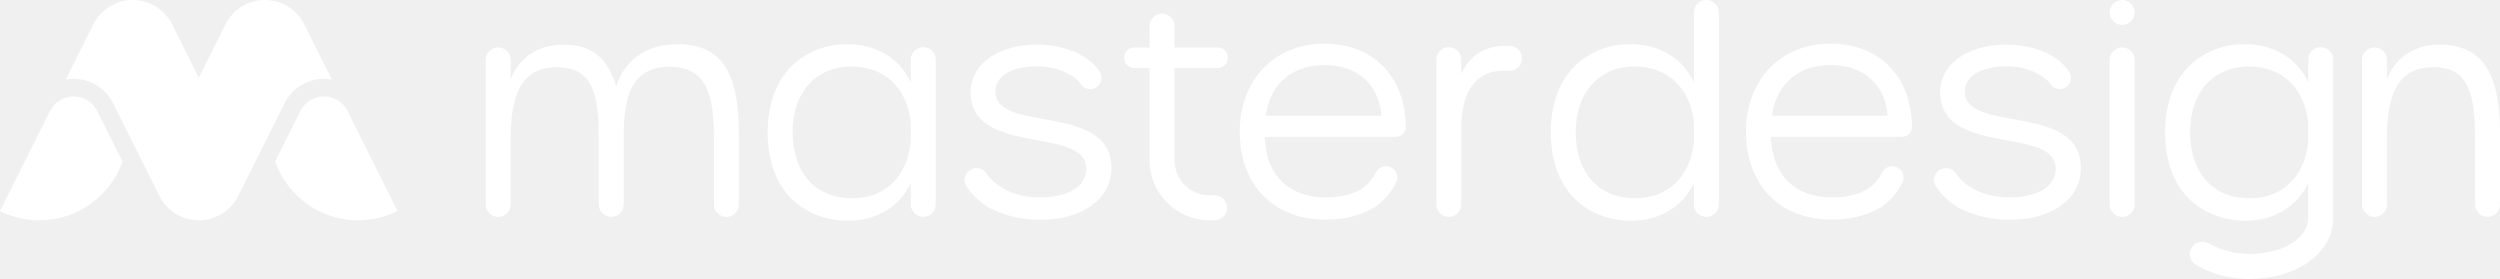
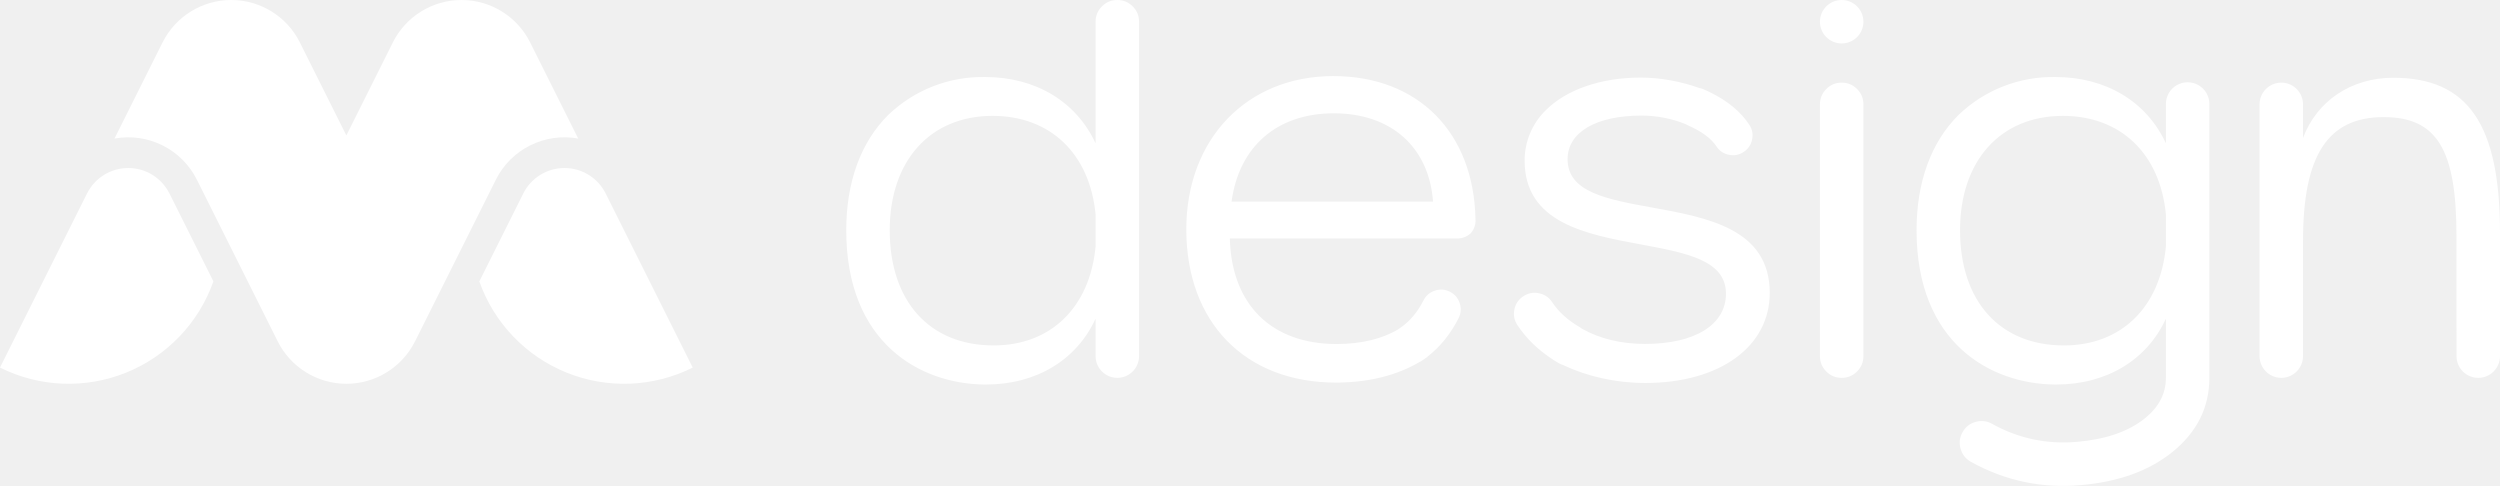
- <svg xmlns="http://www.w3.org/2000/svg" viewBox="0 -128 1475.38 164.6" role="img">
+ <svg xmlns="http://www.w3.org/2000/svg" viewBox="0 -128 846.83 164.6" role="img">
  <path d="M117.324 -82.138L101.579 -113.628A26 26 0 0 0 55.069 -113.628L38.79 -81.07A26 26 0 0 1 66.696 -67.117L94.069 -12.372A26 26 0 0 0 140.579 -12.372L167.952 -67.117A26 26 0 0 1 195.858 -81.07L179.579 -113.628A26 26 0 0 0 133.069 -113.628Z" fill="#FFFFFF" />
  <path d="M29.488 -62.466L0 -3.49A52 52 0 0 0 72.287 -32.682L57.394 -62.466A15.6 15.6 0 0 0 29.488 -62.466Z" fill="#FFFFFF" />
  <path d="M177.254 -62.466L162.361 -32.682A52 52 0 0 0 234.648 -3.49L205.16 -62.466A15.6 15.6 0 0 0 177.254 -62.466Z" fill="#FFFFFF" />
-   <path d="M544.87 -0.01C540.8 -0.01 537.51 -3.31 537.5 -7.37L537.5 -20.06C531.07 -6.04 517.4 2.25 500.35 2.25L499.79 2.25C478.09 2.01 453.04 -11.76 453.04 -50C453.04 -66.35 457.97 -79.87 467.31 -89.11C476.11 -97.55 487.91 -102.15 500.1 -101.91C517.2 -101.91 530.98 -93.57 537.5 -79.44L537.5 -92.65C537.46 -95.31 538.85 -97.79 541.15 -99.13C543.44 -100.47 546.29 -100.47 548.58 -99.13C550.88 -97.79 552.27 -95.31 552.23 -92.65L552.23 -7.37C552.22 -3.31 548.93 -0.01 544.87 -0.01ZM782.41 1.6C751.59 1.6 731.66 -18.77 731.66 -50.32C731.66 -80.88 752.14 -102.23 781.47 -102.23C810.14 -102.23 829.04 -83.22 829.62 -53.8C829.77 -52.05 829.19 -50.31 828.01 -48.99C826.67 -47.75 824.88 -47.11 823.06 -47.23L746.41 -47.23C746.99 -24.83 760.48 -11.47 782.6 -11.47C791 -11.47 798.23 -13.27 803.54 -16.51Q803.76 -16.69 804.01 -16.85Q808.93 -20.15 812.01 -26.24Q813.26 -28.7 815.88 -29.56Q818.5 -30.42 820.96 -29.18Q823.42 -27.93 824.28 -25.31Q825.14 -22.69 823.9 -20.23Q819.81 -12.15 813.29 -7.13L813.32 -7.08C812.97 -6.84 812.62 -6.6 812.26 -6.37Q811.84 -6.07 811.42 -5.78Q810.88 -5.43 810.33 -5.18C802.99 -0.94 794 1.38 783.77 1.57L783.78 1.59ZM294.01 -0.01C289.95 -0.01 286.65 -3.31 286.65 -7.37L286.65 -92.65C286.65 -96.71 289.94 -100.01 294.01 -100.01C298.07 -100.01 301.37 -96.71 301.37 -92.65L301.37 -81.29C306.09 -93.82 317.7 -101.66 331.92 -101.66C349.04 -101.66 358.33 -94.49 363.61 -77.03C368.74 -92.87 381.86 -101.91 399.89 -101.91C425.23 -101.91 436.04 -86.16 436.04 -49.26L436.04 -14.23L436.04 -7.37C436.03 -3.31 432.74 -0.02 428.68 -0.01C424.61 -0.01 421.32 -3.31 421.31 -7.37L421.31 -43.04C421.31 -43.13 421.31 -43.21 421.31 -43.29L421.31 -48.44C421.31 -76.95 413.77 -88.58 395.29 -88.58C376.8 -88.58 368.58 -77.32 368.09 -51.04L368.09 -7.37C368.08 -3.31 364.79 -0.01 360.73 -0.01C356.66 -0.01 353.37 -3.31 353.36 -7.37L353.36 -14.23L353.35 -14.23L353.35 -48.19C353.35 -77.45 346.67 -88.33 328.67 -88.33C309.79 -88.33 301.37 -75.42 301.37 -46.48L301.37 -7.37C301.37 -3.31 298.07 -0.01 294.01 -0.01ZM537.5 -55.38C535.52 -75.97 522.15 -88.75 502.61 -88.75C481.45 -88.75 467.77 -73.54 467.77 -50C467.77 -25.94 481.25 -10.99 502.96 -10.99C522.29 -10.99 535.52 -23.81 537.5 -44.46ZM613.69 1.73C603.7 1.73 593.97 -0.51 585.98 -4.31Q585.18 -4.55 584.41 -5Q583.73 -5.39 583.08 -5.8C582.87 -5.92 582.67 -6.03 582.47 -6.15L582.49 -6.18Q574.95 -11.03 570.41 -17.87Q568.8 -20.3 569.38 -23.16Q569.96 -26.02 572.4 -27.64Q574.83 -29.25 577.69 -28.67Q580.56 -28.09 582.17 -25.66Q585.45 -20.71 591.5 -17.19Q591.97 -16.91 592.38 -16.59C598.32 -13.26 605.57 -11.5 613.68 -11.5C630.56 -11.5 641.05 -18.03 641.05 -28.52C641.05 -39.86 627.66 -42.34 612.14 -45.22C593.73 -48.63 572.85 -52.5 572.85 -73.58C572.83 -80.02 575.43 -86.19 580.04 -90.69C587.08 -97.7 598.77 -101.72 612.16 -101.72L612.31 -101.72C618.93 -101.71 625.9 -100.38 632.11 -98.17Q632.84 -98.03 633.56 -97.71Q634.3 -97.4 635 -97.06C635.2 -96.98 635.4 -96.89 635.6 -96.81L635.59 -96.78Q644.54 -92.42 648.94 -85.77Q650.46 -83.47 649.92 -80.77Q649.37 -78.06 647.07 -76.54Q644.77 -75.01 642.06 -75.56Q639.36 -76.11 637.83 -78.41Q635.12 -82.5 628.25 -85.5Q627.79 -85.7 627.38 -85.94C622.93 -87.78 617.71 -88.85 612.48 -88.85C597.01 -88.85 587.4 -83.19 587.4 -74.07C587.4 -62.89 600.68 -60.49 616.07 -57.69C634.73 -54.32 655.88 -50.49 655.88 -28.79C655.88 -10.55 638.92 1.73 613.69 1.73ZM718.58 -87.84L693.13 -87.84L693.13 -33.41C693.14 -21.99 702.4 -12.73 713.82 -12.72L716.95 -12.72C720.97 -12.65 724.19 -9.38 724.19 -5.36C724.19 -1.34 720.97 1.93 716.95 2L716.95 2.01L713.82 2.01C694.27 1.98 678.43 -13.86 678.41 -33.41L678.41 -87.84L669.47 -87.84C666.11 -87.84 663.38 -90.56 663.38 -93.92C663.38 -97.28 666.11 -100 669.47 -100L678.41 -100L678.41 -112.57C678.41 -116.63 681.7 -119.93 685.77 -119.93C689.83 -119.93 693.13 -116.63 693.13 -112.57L693.13 -100L718.58 -100C721.94 -100 724.66 -97.28 724.66 -93.92C724.66 -90.56 721.94 -87.84 718.58 -87.84ZM855.01 -0.01C850.94 -0.01 847.65 -3.31 847.64 -7.37L847.64 -92.65C847.6 -95.31 848.99 -97.79 851.29 -99.13C853.59 -100.47 856.43 -100.47 858.73 -99.13C861.02 -97.79 862.42 -95.31 862.37 -92.65L862.37 -84.37Q865.45 -91.36 871.08 -95.59Q879.18 -101.67 891.35 -100.9L891.35 -100.9Q894.39 -100.7 896.39 -98.4Q898.39 -96.11 898.18 -93.07Q897.98 -90.04 895.68 -88.04Q893.39 -86.04 890.36 -86.25Q876.14 -87.12 869.09 -77.9Q862.45 -69.23 862.37 -52.09L862.37 -7.37C862.36 -3.31 859.07 -0.01 855.01 -0.01ZM746.99 -59.71L815.25 -59.71C813.88 -78.18 801.05 -89.62 781.64 -89.62C762.46 -89.61 749.54 -78.45 746.99 -59.71Z" fill="#FFFFFF" />
-   <path d="M1376.94 0Q1376.94 14.97 1364.42 25.1Q1352.6 34.66 1333.39 36.33Q1313.51 38.06 1296.17 28.44Q1293.51 26.95 1292.67 24.02Q1291.83 21.09 1293.31 18.42Q1294.79 15.76 1297.73 14.92Q1300.66 14.08 1303.32 15.56Q1316.72 23 1332.11 21.67Q1346.84 20.39 1355.16 13.65Q1362.21 7.94 1362.21 0L1362.21 -20.06C1355.78 -6.04 1342.11 2.25 1325.06 2.25L1324.5 2.25C1302.8 2.01 1277.75 -11.76 1277.75 -50C1277.75 -66.35 1282.68 -79.87 1292.02 -89.11C1300.82 -97.55 1312.62 -102.15 1324.81 -101.91C1341.91 -101.91 1355.69 -93.57 1362.21 -79.44L1362.21 -92.65C1362.17 -95.31 1363.56 -97.79 1365.86 -99.13C1368.15 -100.47 1371 -100.47 1373.29 -99.13C1375.59 -97.79 1376.98 -95.31 1376.94 -92.65L1376.94 0ZM1007.03 -0.01C1002.96 -0.01 999.67 -3.31 999.67 -7.37L999.67 -20.06C993.23 -6.04 979.56 2.25 962.51 2.25L961.95 2.25C940.25 2.01 915.2 -11.76 915.2 -50C915.2 -66.35 920.14 -79.87 929.47 -89.11C938.28 -97.55 950.07 -102.15 962.26 -101.91C979.36 -101.91 993.15 -93.57 999.67 -79.44L999.67 -92.65C999.67 -92.74 999.67 -92.82 999.67 -92.91L999.67 -120.64Q999.67 -123.69 1001.82 -125.84Q1003.98 -128 1007.03 -128Q1010.08 -128 1012.23 -125.84Q1014.39 -123.69 1014.39 -120.64L1014.39 -92.9C1014.39 -92.82 1014.39 -92.73 1014.39 -92.65L1014.39 -7.37C1014.38 -3.31 1011.09 -0.01 1007.03 -0.01ZM1081.14 1.6C1050.31 1.6 1030.39 -18.77 1030.39 -50.32C1030.39 -80.88 1050.87 -102.23 1080.19 -102.23C1108.87 -102.23 1127.76 -83.22 1128.35 -53.8C1128.5 -52.05 1127.92 -50.31 1126.74 -48.99C1125.4 -47.75 1123.61 -47.11 1121.79 -47.23L1045.14 -47.23C1045.72 -24.83 1059.21 -11.47 1081.33 -11.47C1089.73 -11.47 1096.95 -13.27 1102.27 -16.51Q1102.49 -16.69 1102.73 -16.85Q1107.66 -20.15 1110.74 -26.24Q1111.98 -28.7 1114.6 -29.56Q1117.23 -30.42 1119.69 -29.18Q1122.15 -27.93 1123.01 -25.31Q1123.87 -22.69 1122.62 -20.23Q1118.54 -12.15 1112.01 -7.13L1112.05 -7.08C1111.7 -6.84 1111.34 -6.6 1110.99 -6.37Q1110.57 -6.07 1110.14 -5.78Q1109.61 -5.43 1109.06 -5.18C1101.71 -0.94 1092.72 1.38 1082.5 1.57L1082.51 1.59ZM1362.21 -55.38C1360.23 -75.97 1346.87 -88.75 1327.32 -88.75C1306.16 -88.75 1292.48 -73.54 1292.48 -50C1292.48 -25.94 1305.96 -10.99 1327.67 -10.99C1347 -10.99 1360.23 -23.81 1362.21 -44.46ZM999.67 -55.38C997.69 -75.97 984.32 -88.75 964.77 -88.75C943.61 -88.75 929.93 -73.54 929.93 -50C929.93 -25.94 943.42 -10.99 965.12 -10.99C984.45 -10.99 997.68 -23.81 999.67 -44.46ZM1185.83 1.73C1175.85 1.73 1166.11 -0.51 1158.12 -4.31Q1157.32 -4.55 1156.55 -5Q1155.87 -5.39 1155.22 -5.8C1155.01 -5.92 1154.81 -6.03 1154.61 -6.15L1154.63 -6.18Q1147.09 -11.03 1142.56 -17.87Q1140.94 -20.3 1141.52 -23.16Q1142.1 -26.02 1144.54 -27.64Q1146.97 -29.25 1149.84 -28.67Q1152.7 -28.09 1154.31 -25.66Q1157.59 -20.71 1163.64 -17.19Q1164.11 -16.91 1164.52 -16.59C1170.46 -13.26 1177.71 -11.5 1185.82 -11.5C1202.7 -11.5 1213.2 -18.03 1213.2 -28.52C1213.2 -39.86 1199.8 -42.34 1184.28 -45.22C1165.87 -48.63 1144.99 -52.5 1144.99 -73.58C1144.97 -80.02 1147.57 -86.19 1152.19 -90.69C1159.22 -97.7 1170.91 -101.72 1184.3 -101.72L1184.45 -101.72C1191.08 -101.71 1198.04 -100.38 1204.25 -98.17Q1204.98 -98.03 1205.71 -97.71Q1206.44 -97.4 1207.14 -97.06C1207.34 -96.98 1207.54 -96.89 1207.74 -96.81L1207.73 -96.78Q1216.68 -92.42 1221.08 -85.77Q1222.61 -83.47 1222.06 -80.77Q1221.51 -78.06 1219.21 -76.54Q1216.91 -75.01 1214.2 -75.56Q1211.5 -76.11 1209.97 -78.41Q1207.26 -82.5 1200.39 -85.5Q1199.93 -85.7 1199.52 -85.94C1195.07 -87.78 1189.85 -88.85 1184.62 -88.85C1169.15 -88.85 1159.54 -83.19 1159.54 -74.07C1159.54 -62.89 1172.82 -60.49 1188.21 -57.69C1206.87 -54.32 1228.03 -50.49 1228.03 -28.79C1228.02 -10.55 1211.06 1.73 1185.83 1.73ZM1401.3 -0.01C1397.24 -0.01 1393.94 -3.31 1393.94 -7.37L1393.94 -92.65C1393.94 -96.71 1397.24 -100.01 1401.3 -100.01C1405.37 -100.01 1408.66 -96.71 1408.66 -92.65L1408.66 -81.29C1413.38 -93.82 1424.99 -101.66 1439.21 -101.66C1464.54 -101.66 1475.38 -85.91 1475.38 -49.01L1475.38 -7.37C1475.38 -3.31 1472.08 -0.01 1468.02 -0.01C1463.95 -0.01 1460.66 -3.31 1460.66 -7.37L1460.64 -48.19C1460.64 -77.45 1453.96 -88.33 1435.96 -88.33C1417.08 -88.33 1408.66 -75.42 1408.66 -46.48L1408.66 -7.37C1408.66 -3.31 1405.37 -0.01 1401.3 -0.01ZM1045.71 -59.71L1113.97 -59.71C1112.6 -78.18 1099.78 -89.62 1080.37 -89.62C1061.18 -89.61 1048.27 -78.45 1045.71 -59.71ZM1259.75 -92.65L1259.75 -7.37Q1259.75 -4.32 1257.59 -2.16Q1255.44 -0.01 1252.39 -0.01Q1249.34 -0.01 1247.18 -2.16Q1245.03 -4.32 1245.03 -7.37L1245.03 -92.65Q1245.03 -95.7 1247.18 -97.86Q1249.34 -100.01 1252.39 -100.01Q1255.44 -100.01 1257.59 -97.86Q1259.75 -95.7 1259.75 -92.65ZM1259.75 -120.64C1259.75 -116.57 1256.45 -113.28 1252.39 -113.28C1248.32 -113.28 1245.03 -116.57 1245.03 -120.64C1245.03 -124.7 1248.32 -128 1252.39 -128C1256.45 -128 1259.75 -124.7 1259.75 -120.64Z" fill="#FFFFFF" />
+   <path d="M748.38 0Q748.38 14.97 735.87 25.1Q724.05 34.66 704.83 36.33Q684.95 38.06 667.62 28.44Q664.95 26.95 664.12 24.02Q663.28 21.09 664.76 18.42Q666.24 15.76 669.17 14.92Q672.11 14.08 674.77 15.56Q688.16 23 703.56 21.67Q718.28 20.39 726.6 13.65Q733.66 7.94 733.66 0L733.66 -20.06C727.23 -6.04 713.55 2.25 696.51 2.25L695.94 2.25C674.25 2.01 649.2 -11.76 649.2 -50C649.2 -66.35 654.13 -79.87 663.47 -89.11C672.27 -97.55 684.06 -102.15 696.26 -101.91C713.36 -101.91 727.14 -93.57 733.66 -79.44L733.66 -92.65C733.61 -95.31 735.01 -97.79 737.3 -99.13C739.6 -100.47 742.44 -100.47 744.74 -99.13C747.04 -97.79 748.43 -95.31 748.38 -92.65L748.38 0ZM378.47 -0.01C374.41 -0.01 371.12 -3.31 371.11 -7.37L371.11 -20.06C364.68 -6.04 351 2.25 333.96 2.25L333.39 2.25C311.7 2.01 286.65 -11.76 286.65 -50C286.65 -66.35 291.58 -79.87 300.92 -89.11C309.72 -97.55 321.52 -102.15 333.71 -101.91C350.81 -101.91 364.59 -93.57 371.11 -79.44L371.11 -92.65C371.11 -92.74 371.11 -92.82 371.11 -92.91L371.11 -120.64Q371.11 -123.69 373.27 -125.84Q375.42 -128 378.47 -128Q381.52 -128 383.68 -125.84Q385.84 -123.69 385.84 -120.64L385.84 -92.9C385.84 -92.82 385.84 -92.73 385.84 -92.65L385.84 -7.37C385.83 -3.31 382.54 -0.01 378.47 -0.01ZM452.58 1.6C421.76 1.6 401.84 -18.77 401.84 -50.32C401.84 -80.88 422.31 -102.23 451.64 -102.23C480.31 -102.23 499.21 -83.22 499.79 -53.8C499.94 -52.05 499.36 -50.31 498.19 -48.99C496.85 -47.75 495.05 -47.11 493.23 -47.23L416.58 -47.23C417.17 -24.83 430.65 -11.47 452.78 -11.47C461.18 -11.47 468.4 -13.27 473.71 -16.51Q473.94 -16.69 474.18 -16.85Q479.1 -20.15 482.18 -26.24Q483.43 -28.7 486.05 -29.56Q488.67 -30.42 491.13 -29.18Q493.59 -27.93 494.45 -25.31Q495.31 -22.69 494.07 -20.23Q489.98 -12.15 483.46 -7.13L483.49 -7.08C483.14 -6.84 482.79 -6.6 482.43 -6.37Q482.01 -6.07 481.59 -5.78Q481.06 -5.43 480.5 -5.18C473.16 -0.94 464.17 1.38 453.94 1.57L453.96 1.59ZM371.11 -55.38C369.13 -75.97 355.76 -88.75 336.22 -88.75C315.05 -88.75 301.38 -73.54 301.38 -50C301.38 -25.94 314.86 -10.99 336.56 -10.99C355.89 -10.99 369.13 -23.81 371.11 -44.46ZM733.66 -55.38C731.68 -75.97 718.31 -88.75 698.76 -88.75C677.6 -88.75 663.93 -73.54 663.93 -50C663.93 -25.94 677.41 -10.99 699.11 -10.99C718.44 -10.99 731.68 -23.81 733.66 -44.46ZM557.28 1.73C547.29 1.73 537.56 -0.51 529.57 -4.31Q528.77 -4.55 527.99 -5Q527.32 -5.39 526.66 -5.8C526.46 -5.92 526.26 -6.03 526.05 -6.15L526.07 -6.18Q518.53 -11.03 514 -17.87Q512.39 -20.3 512.97 -23.16Q513.55 -26.02 515.98 -27.64Q518.42 -29.25 521.28 -28.67Q524.14 -28.09 525.76 -25.66Q529.03 -20.71 535.09 -17.19Q535.56 -16.91 535.97 -16.59C541.91 -13.26 549.16 -11.5 557.27 -11.5C574.15 -11.5 584.64 -18.03 584.64 -28.52C584.64 -39.86 571.24 -42.34 555.73 -45.22C537.31 -48.63 516.44 -52.5 516.44 -73.58C516.42 -80.02 519.01 -86.19 523.63 -90.69C530.67 -97.7 542.36 -101.72 555.74 -101.72L555.9 -101.72C562.52 -101.71 569.48 -100.38 575.7 -98.17Q576.43 -98.03 577.15 -97.71Q577.88 -97.4 578.59 -97.06C578.79 -96.98 578.99 -96.89 579.19 -96.81L579.18 -96.78Q588.13 -92.42 592.53 -85.77Q594.05 -83.47 593.5 -80.77Q592.95 -78.06 590.65 -76.54Q588.35 -75.01 585.65 -75.56Q582.94 -76.11 581.42 -78.41Q578.71 -82.5 571.83 -85.5Q571.37 -85.7 570.97 -85.94C566.52 -87.78 561.3 -88.85 556.07 -88.85C540.6 -88.85 530.99 -83.19 530.99 -74.07C530.99 -62.89 544.27 -60.49 559.66 -57.69C578.32 -54.32 599.47 -50.49 599.47 -28.79C599.47 -10.55 582.51 1.73 557.28 1.73ZM772.75 -0.01C768.68 -0.01 765.39 -3.31 765.38 -7.37L765.38 -92.65C765.38 -96.71 768.68 -100.01 772.75 -100.01C776.81 -100.01 780.11 -96.71 780.11 -92.65L780.11 -81.29C784.82 -93.82 796.44 -101.66 810.66 -101.66C835.99 -101.66 846.83 -85.91 846.83 -49.01L846.83 -7.37C846.82 -3.31 843.53 -0.01 839.46 -0.01C835.4 -0.01 832.1 -3.31 832.1 -7.37L832.08 -48.19C832.08 -77.45 825.4 -88.33 807.41 -88.33C788.52 -88.33 780.11 -75.42 780.11 -46.48L780.11 -7.37C780.1 -3.31 776.81 -0.01 772.75 -0.01ZM417.16 -59.71L485.42 -59.71C484.05 -78.18 471.23 -89.62 451.81 -89.62C432.63 -89.61 419.72 -78.45 417.16 -59.71ZM631.2 -92.65L631.2 -7.37Q631.2 -4.32 629.04 -2.16Q626.88 -0.01 623.83 -0.01Q620.78 -0.01 618.63 -2.16Q616.47 -4.32 616.47 -7.37L616.47 -92.65Q616.47 -95.7 618.63 -97.86Q620.78 -100.01 623.83 -100.01Q626.88 -100.01 629.04 -97.86Q631.2 -95.7 631.2 -92.65ZM631.2 -120.64C631.2 -116.57 627.9 -113.28 623.83 -113.28C619.77 -113.28 616.47 -116.57 616.47 -120.64C616.47 -124.7 619.77 -128 623.83 -128C627.9 -128 631.2 -124.7 631.2 -120.64Z" fill="#FFFFFF" />
</svg>
